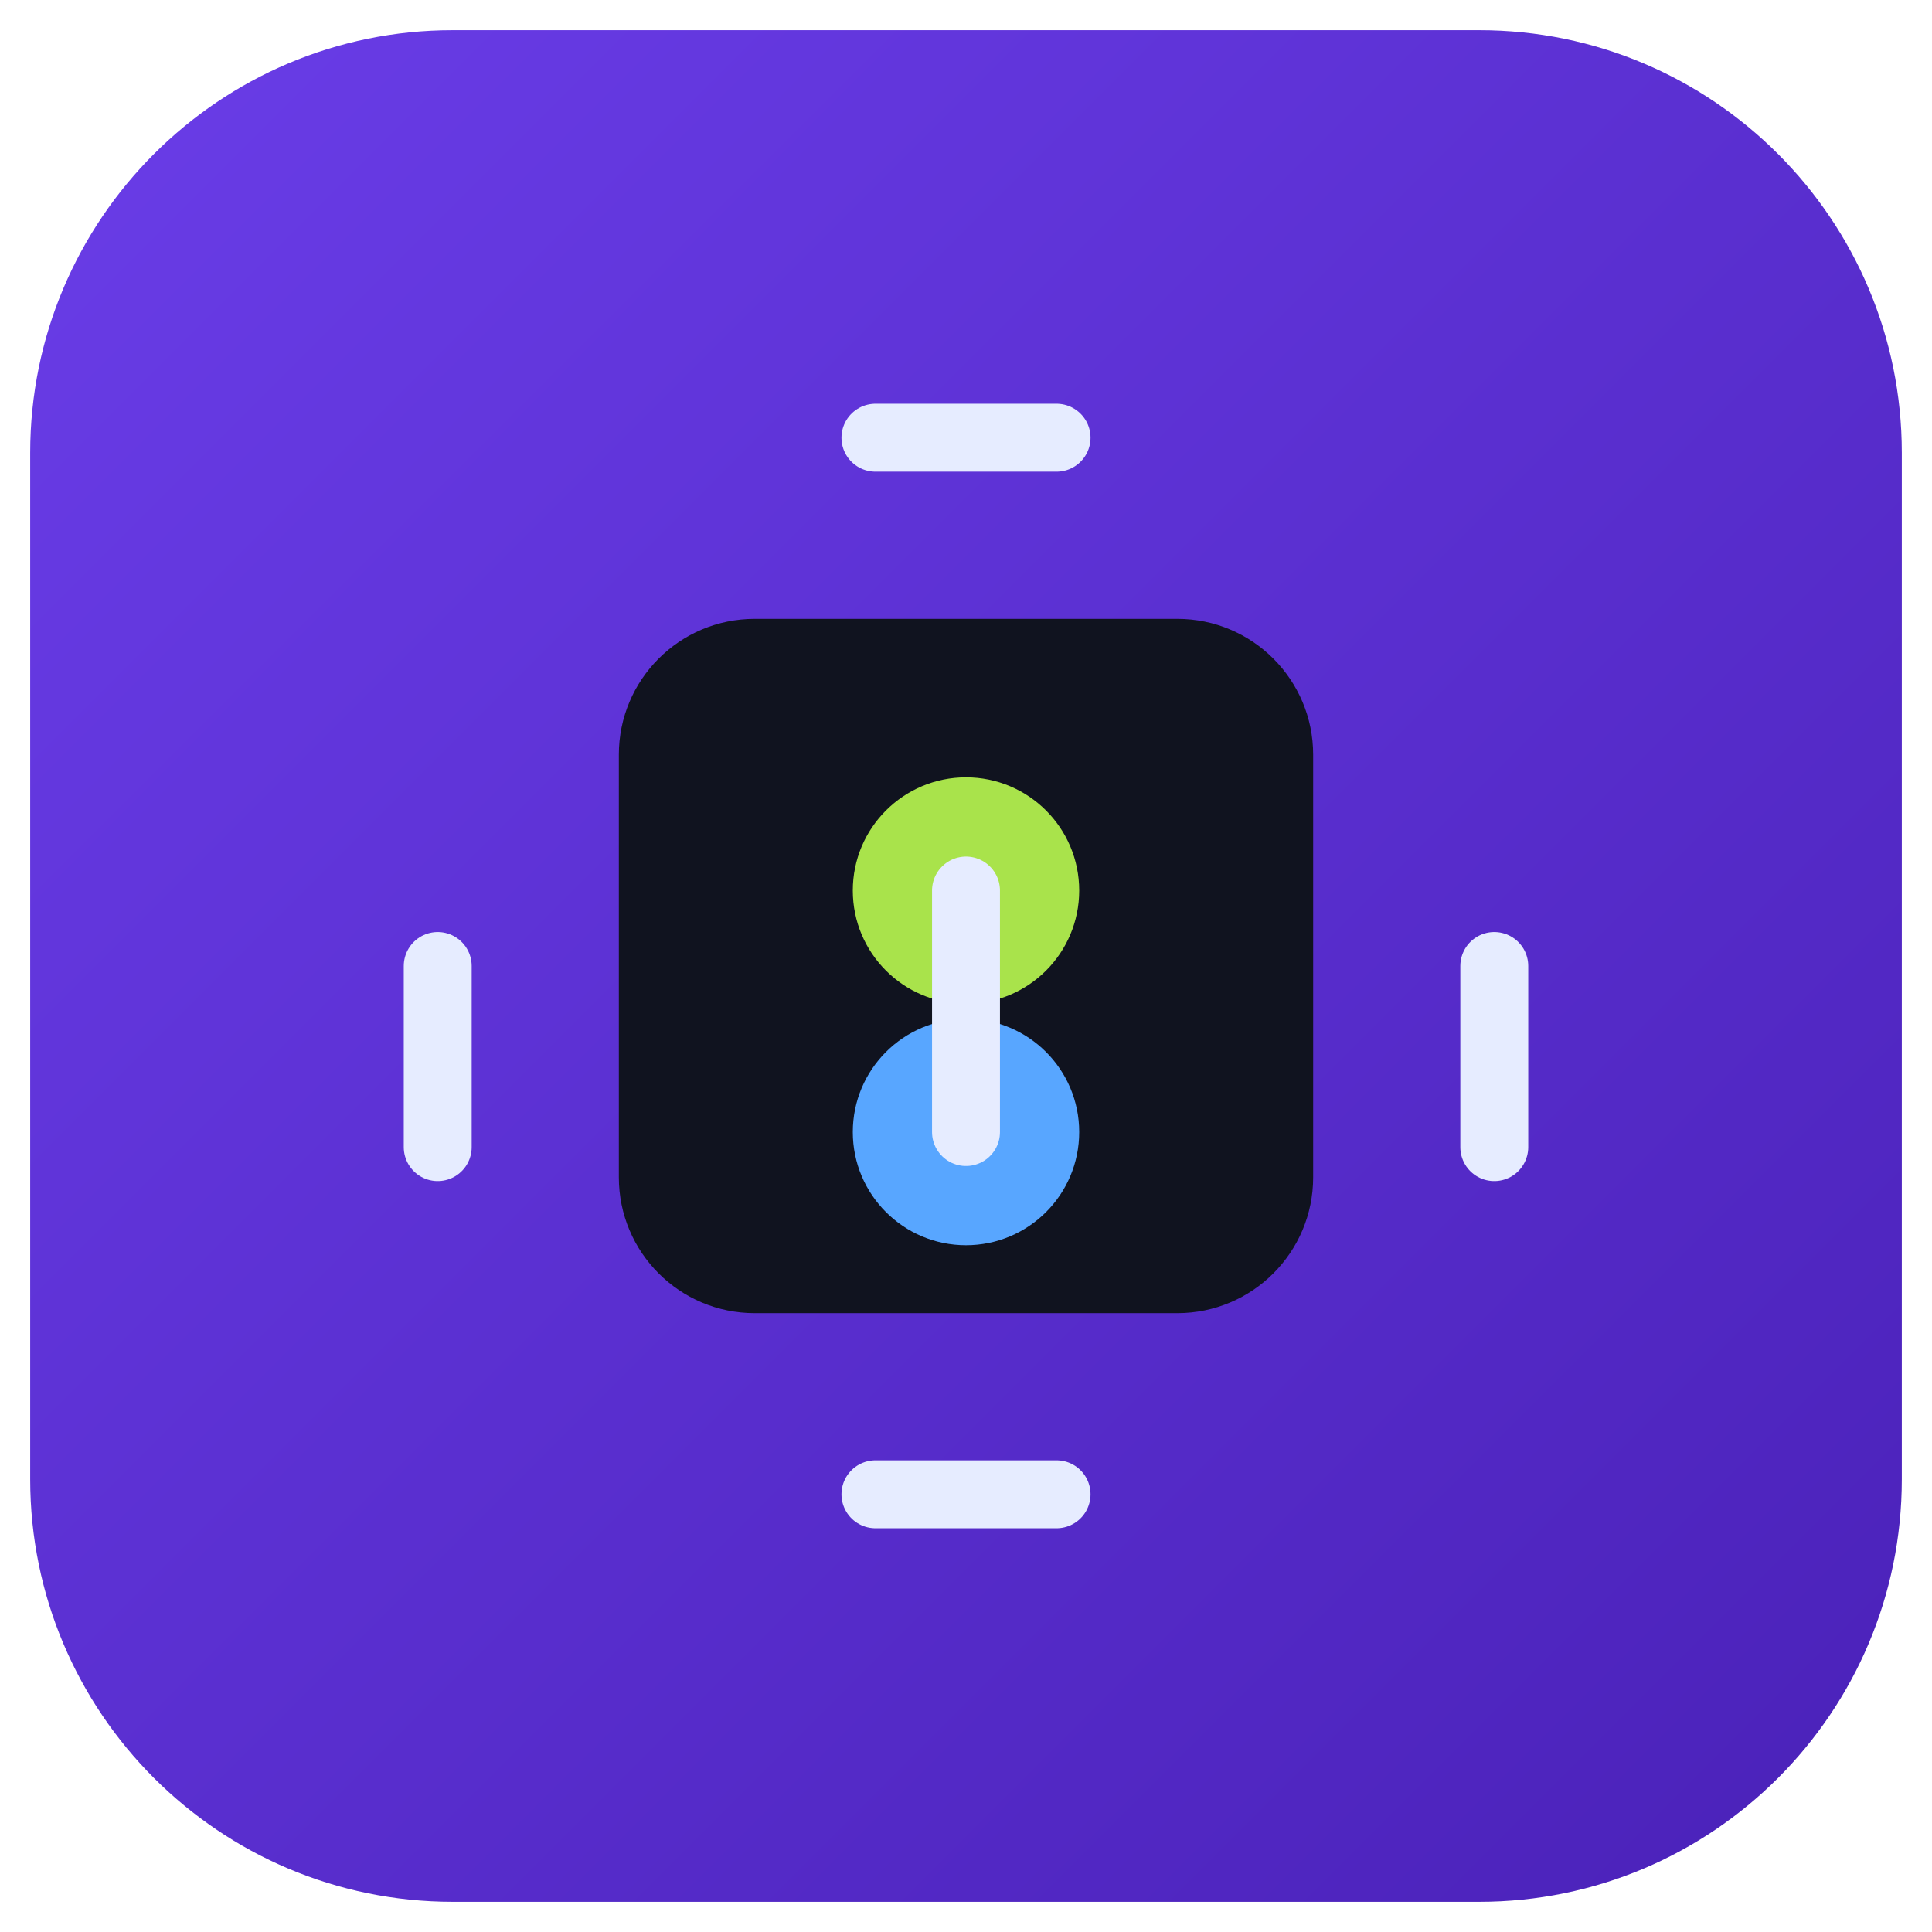
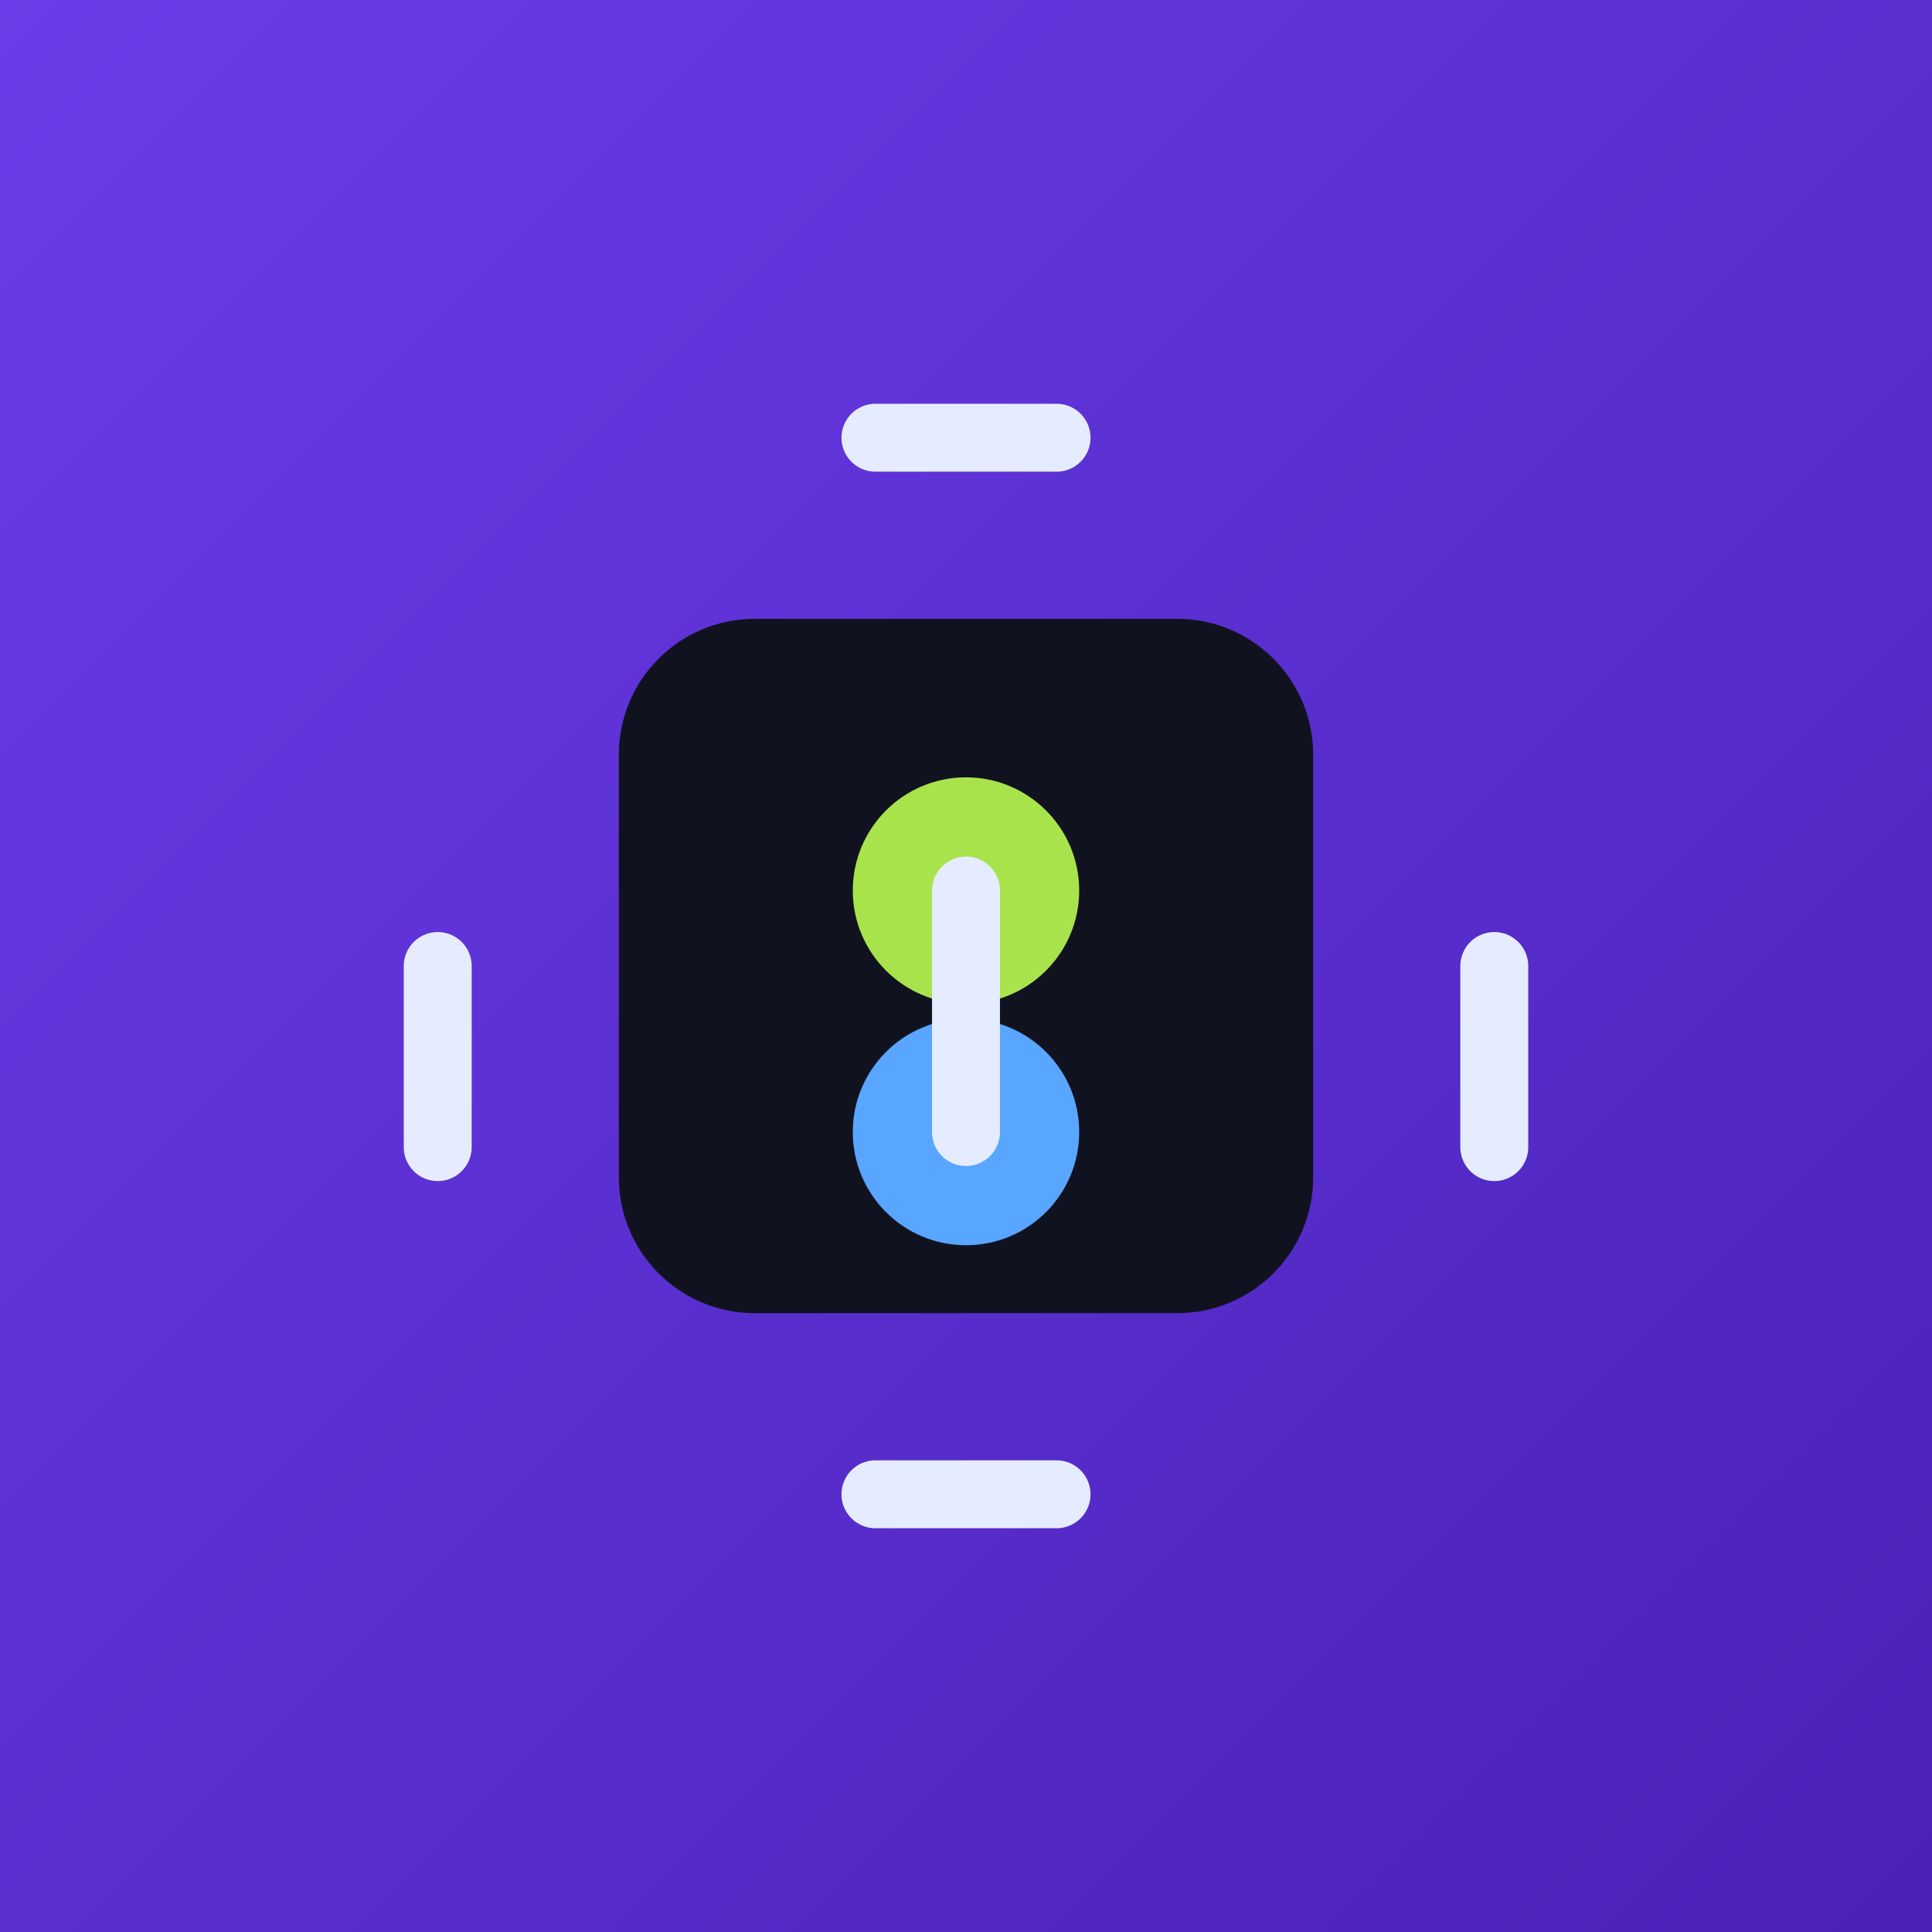
<svg xmlns="http://www.w3.org/2000/svg" viewBox="0 0 256 256" width="256" height="256">
  <defs>
    <linearGradient id="g" x1="0" y1="0" x2="1" y2="1">
      <stop offset="0" stop-color="#6A3DE8" />
      <stop offset="1" stop-color="#4A21B8" />
    </linearGradient>
  </defs>
-   <rect x="4" y="4" width="248" height="248" rx="56" fill="url(#g)" />
+   <rect x="0" y="0" width="256" height="256" fill="url(#g)" />
  <g stroke="#e6ecff" stroke-width="9" stroke-linecap="round" fill="none">
    <rect x="82" y="82" width="92" height="92" rx="18" fill="#10131f" stroke="none" />
    <path d="M116 58 L140 58 M116 198 L140 198 M58 128 L58 152 M198 128 L198 152" />
    <circle cx="128" cy="118" r="15" fill="#a9e34b" stroke="none" />
    <circle cx="128" cy="150" r="15" fill="#58a6ff" stroke="none" />
    <path d="M128 118 L128 150" stroke="#e6ecff" />
  </g>
</svg>
